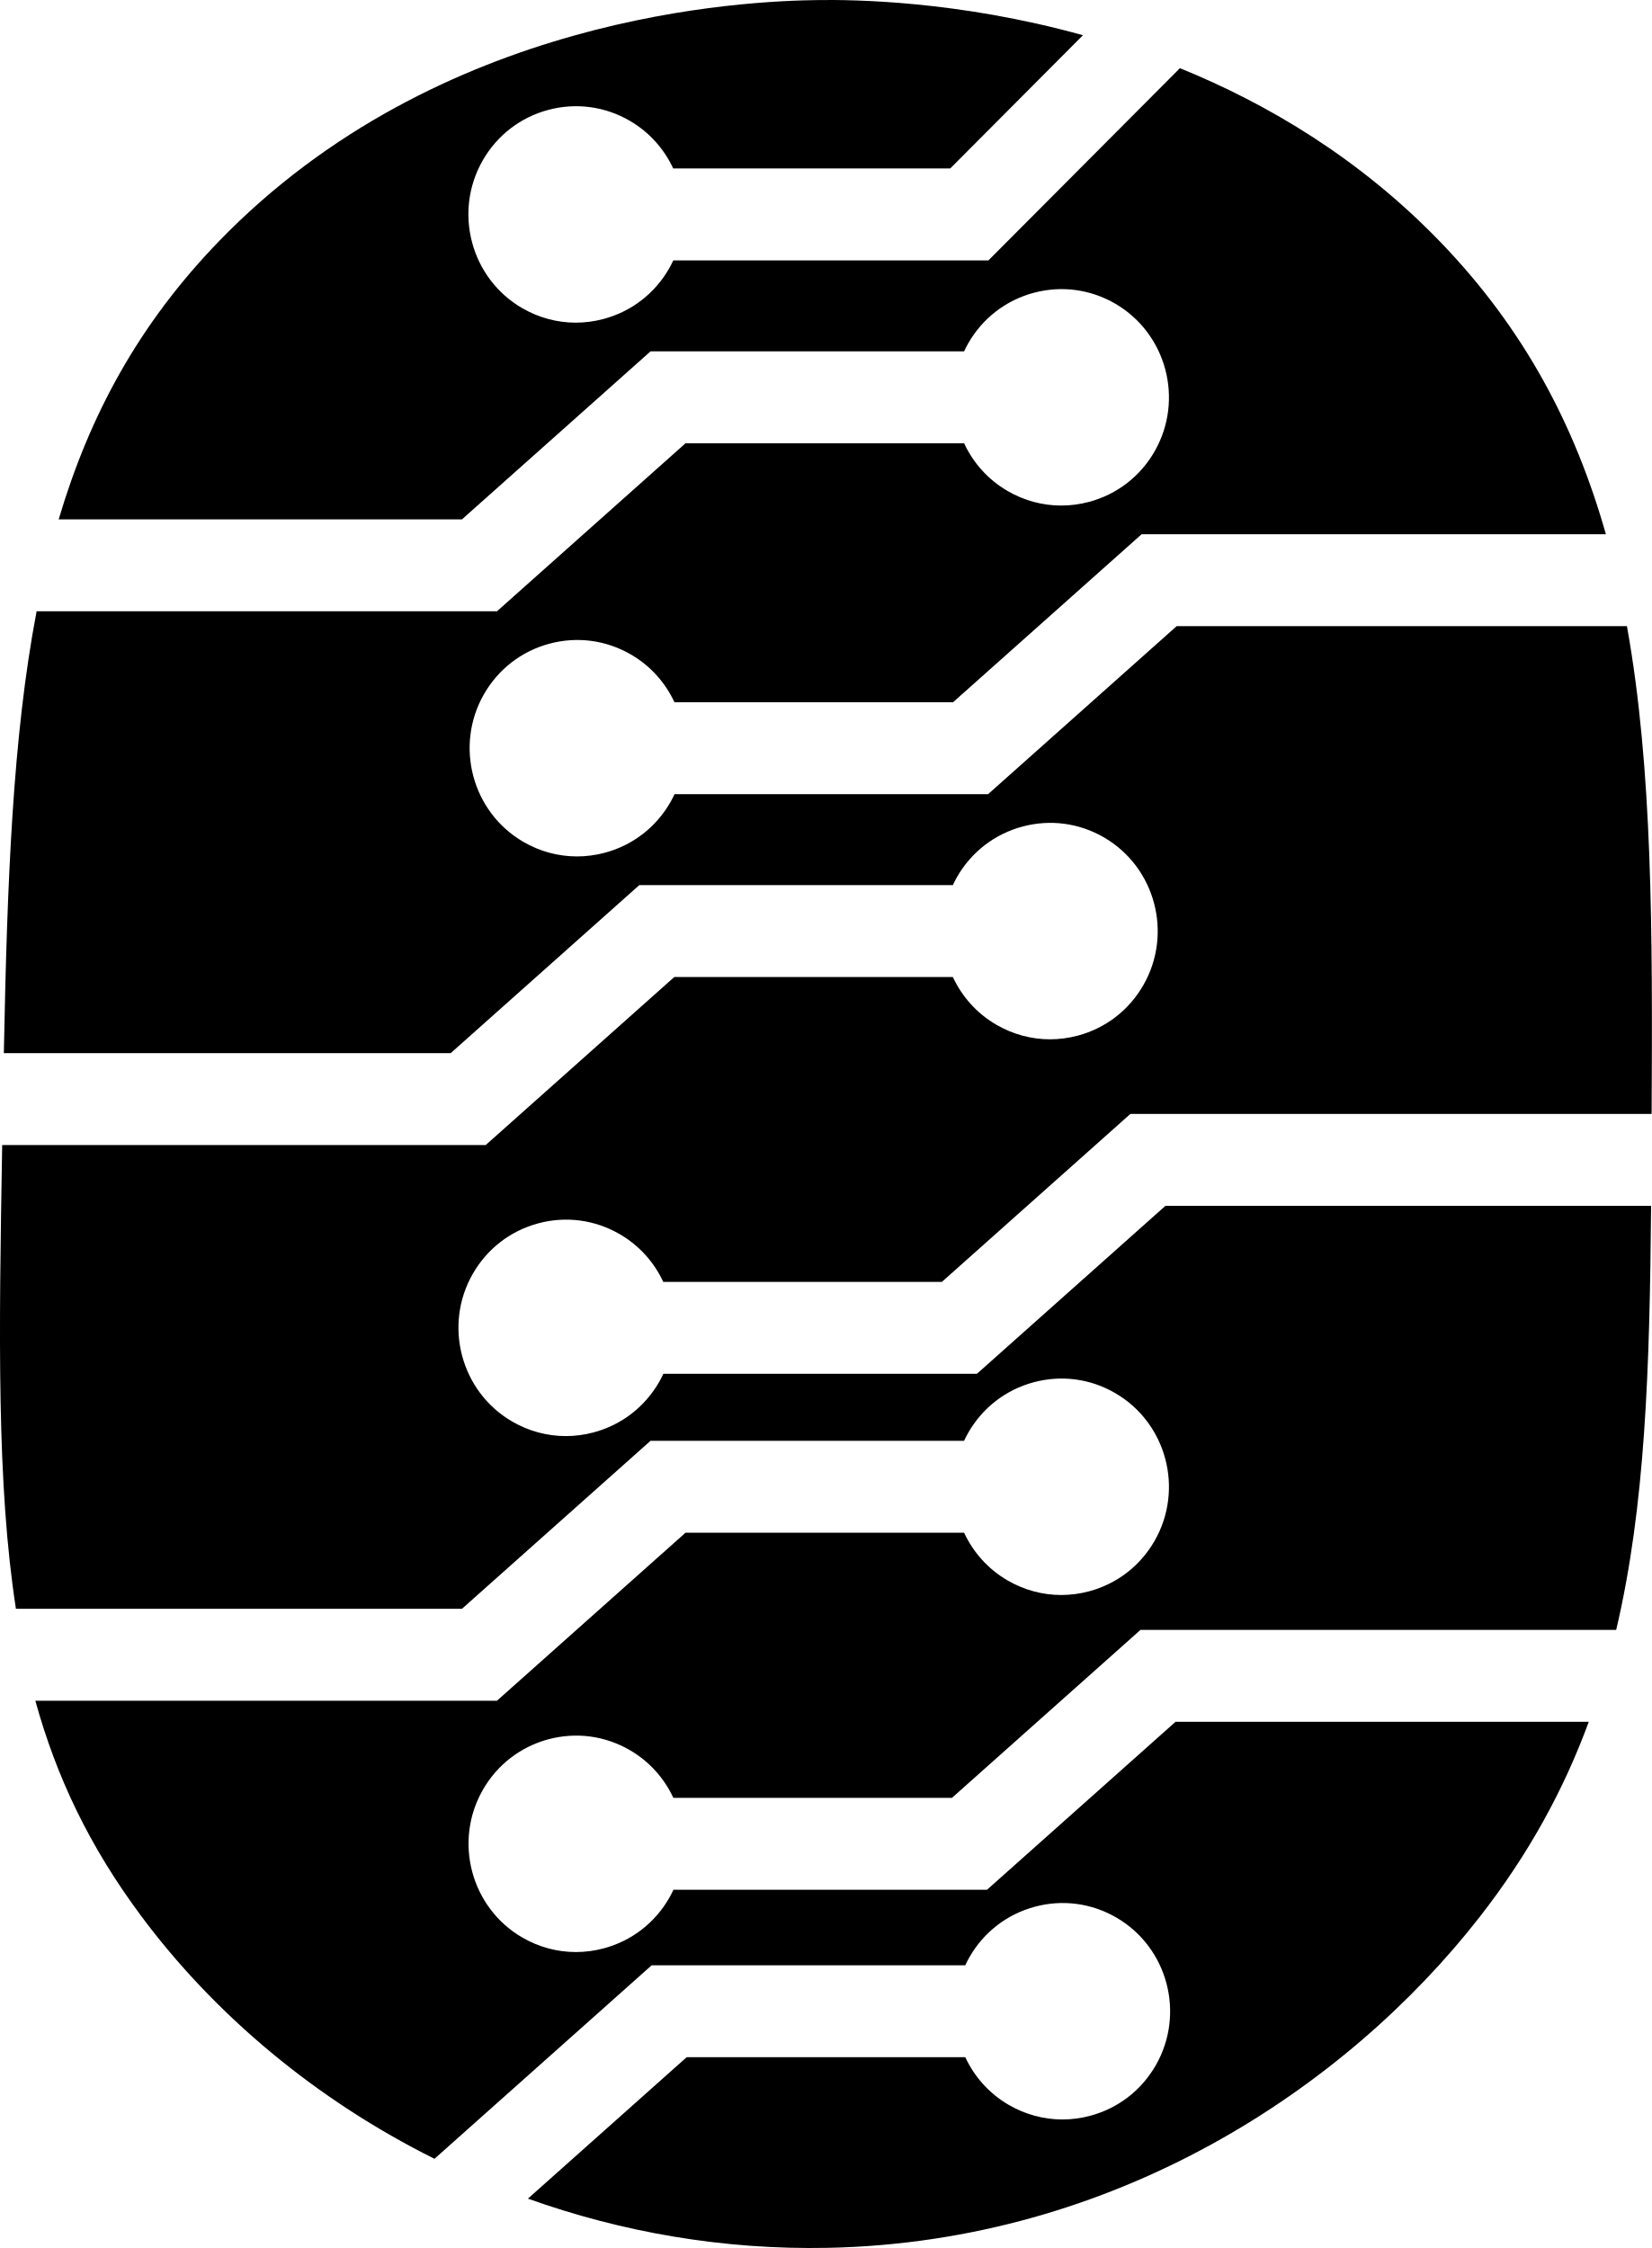
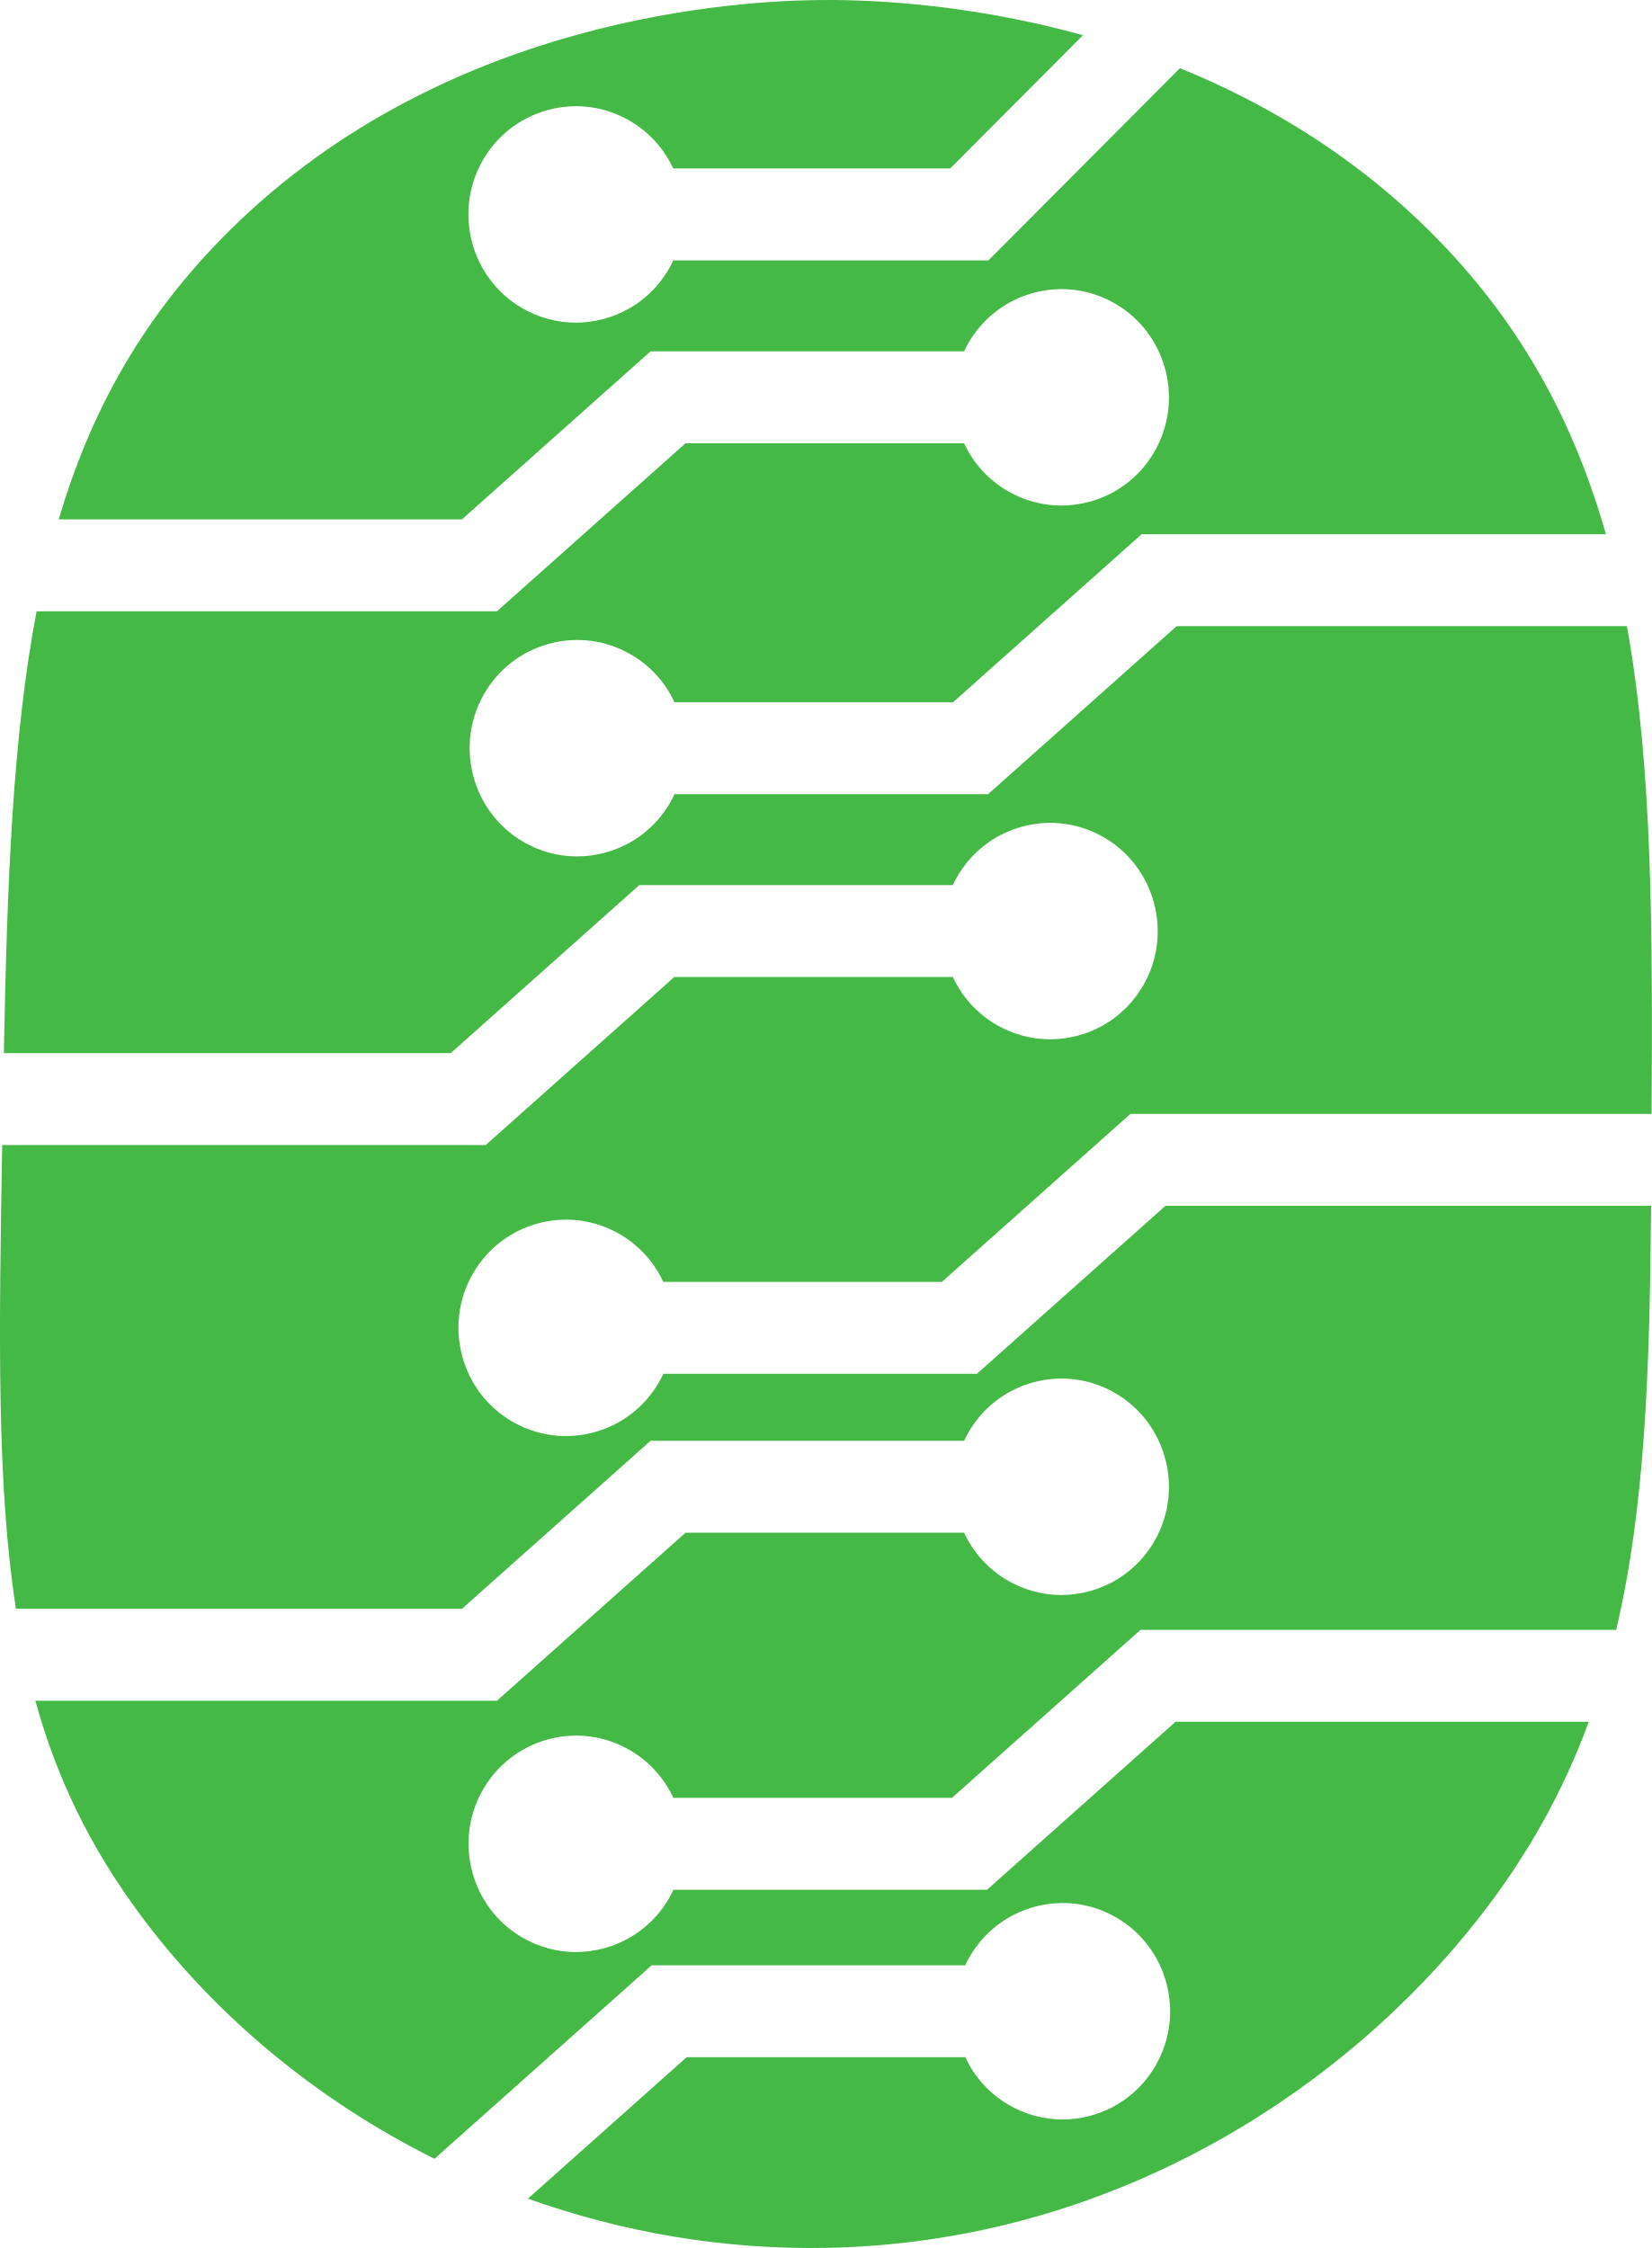
<svg xmlns="http://www.w3.org/2000/svg" id="Layer_2" viewBox="0 0 718.88 978.34">
  <g id="Layer_2-2">
-     <path d="M511.55,749.33l-82.05,73.11h-136.45c-.55,1.18-1.14,2.35-1.8,3.5-6.26,10.93-16.39,18.74-28.51,21.99-4.01,1.08-8.08,1.61-12.13,1.61-8.13,0-16.15-2.15-23.37-6.35-22.3-12.98-29.98-41.8-17.12-64.25,6.26-10.93,16.39-18.74,28.51-21.99,12.07-3.24,24.68-1.55,35.49,4.74,8.58,4.99,14.98,12.33,18.9,20.75h121.23l82.05-73.11h207c12.67-53.76,14.6-113.48,15.19-184.55h-211.33l-82.05,73.11h-136.45c-.55,1.18-1.14,2.35-1.8,3.5-6.26,10.93-16.39,18.74-28.51,21.99-4.01,1.08-8.08,1.61-12.13,1.61-8.12,0-16.14-2.15-23.37-6.35-22.3-12.98-29.98-41.8-17.12-64.25,6.26-10.93,16.39-18.74,28.51-21.99,12.07-3.24,24.68-1.55,35.49,4.74,8.58,4.99,14.98,12.33,18.9,20.75h121.23l82.05-73.11h226.81c.42-79.73,.44-150.03-10.74-212.27h-195.95l-82.05,73.11h-136.45c-.55,1.18-1.14,2.35-1.8,3.5-6.26,10.93-16.39,18.74-28.51,21.99-4.01,1.07-8.08,1.61-12.13,1.61-8.13,0-16.15-2.15-23.37-6.35-22.3-12.98-29.98-41.8-17.12-64.25,6.26-10.93,16.39-18.74,28.51-21.99,12.07-3.23,24.68-1.55,35.49,4.74,8.58,4.99,14.98,12.33,18.9,20.75h121.23l82.05-73.11h202.04c-13.39-47.24-35.57-89.45-72.16-127.33-34.92-36.15-74.82-59.9-113.2-75.51l-83.33,83.65h-137.14c-.55,1.18-1.14,2.35-1.8,3.5-6.26,10.93-16.39,18.74-28.51,21.99-4.01,1.07-8.08,1.61-12.13,1.61-8.13,0-16.14-2.15-23.37-6.35h0c-22.3-12.98-29.98-41.8-17.12-64.25,6.26-10.93,16.39-18.74,28.51-21.99,12.07-3.23,24.68-1.55,35.49,4.74,8.58,4.99,14.98,12.33,18.9,20.75h120.54l57.76-57.99C416.69,.17,370.99-.14,356.39,.02c-32.01,.37-165.37,5.89-261.29,105.16-34.64,35.85-56.09,75.34-69.56,120.85H201.03l82.05-73.11h136.45c.55-1.18,1.14-2.35,1.8-3.5,6.26-10.93,16.39-18.74,28.51-21.99,12.07-3.23,24.68-1.55,35.49,4.74,22.3,12.98,29.98,41.8,17.12,64.25-6.26,10.93-16.39,18.74-28.51,21.99-4.01,1.07-8.08,1.61-12.13,1.61-8.13,0-16.14-2.15-23.37-6.35-8.58-4.99-14.98-12.33-18.9-20.75h-121.23l-82.05,73.11H15.93C5.49,320.72,3.13,383.72,1.67,458.32H196.14l82.05-73.11h136.45c.55-1.18,1.14-2.35,1.8-3.5,6.26-10.93,16.39-18.74,28.51-21.99,12.07-3.23,24.68-1.55,35.49,4.74,22.3,12.98,29.98,41.8,17.12,64.25-6.26,10.93-16.39,18.74-28.51,21.99-4.01,1.07-8.08,1.61-12.13,1.61-8.13,0-16.14-2.15-23.37-6.35-8.58-4.99-14.98-12.33-18.9-20.75h-121.23l-82.05,73.11H.95c-1.45,83.86-2.37,147.76,5.98,201.84H201.03l82.05-73.11h136.45c.55-1.18,1.14-2.35,1.8-3.5,6.26-10.93,16.39-18.74,28.51-21.99,12.08-3.24,24.68-1.55,35.49,4.74,22.3,12.98,29.98,41.8,17.12,64.25-6.26,10.93-16.39,18.74-28.51,21.99-4.01,1.08-8.08,1.61-12.13,1.61-8.13,0-16.14-2.15-23.37-6.35-8.58-4.99-14.98-12.33-18.9-20.75h-121.23l-82.05,73.11H15.38c9.23,33.44,23.68,63.63,46.04,93.67,32.33,43.44,76.39,80.14,127.65,105.69l94.52-84.22h136.45c.55-1.18,1.14-2.35,1.8-3.5,6.26-10.93,16.39-18.74,28.51-21.99,12.07-3.24,24.68-1.55,35.49,4.74h0c22.3,12.98,29.98,41.8,17.12,64.25-6.26,10.93-16.39,18.74-28.51,21.99-4.01,1.08-8.08,1.61-12.13,1.61-8.13,0-16.14-2.15-23.37-6.35-8.58-4.99-14.98-12.33-18.9-20.75h-121.23l-69.09,61.56c40.79,14.59,84.93,22.34,130.56,21.41,125.16-2.56,225.57-69.7,283.44-143.79,21.51-27.54,36.78-55.58,47.64-85.15h-179.83Z" />
+     <path fill="#45b945" d="M511.55,749.33l-82.05,73.11h-136.45c-.55,1.18-1.14,2.35-1.8,3.5-6.26,10.93-16.39,18.74-28.51,21.99-4.01,1.08-8.08,1.61-12.13,1.61-8.13,0-16.15-2.15-23.37-6.35-22.3-12.98-29.98-41.8-17.12-64.25,6.26-10.93,16.39-18.74,28.51-21.99,12.07-3.24,24.68-1.55,35.49,4.74,8.58,4.99,14.98,12.33,18.9,20.75h121.23l82.05-73.11h207c12.67-53.76,14.6-113.48,15.19-184.55h-211.33l-82.05,73.11h-136.45c-.55,1.18-1.14,2.35-1.8,3.5-6.26,10.93-16.39,18.74-28.51,21.99-4.01,1.08-8.08,1.61-12.13,1.61-8.12,0-16.14-2.15-23.37-6.35-22.3-12.98-29.98-41.8-17.12-64.25,6.26-10.93,16.39-18.74,28.51-21.99,12.07-3.24,24.68-1.55,35.49,4.74,8.58,4.99,14.98,12.33,18.9,20.75h121.23l82.05-73.11h226.81c.42-79.73,.44-150.03-10.74-212.27h-195.95l-82.05,73.11h-136.45c-.55,1.18-1.14,2.35-1.8,3.5-6.26,10.93-16.39,18.74-28.51,21.99-4.01,1.07-8.08,1.61-12.13,1.61-8.13,0-16.15-2.15-23.37-6.35-22.3-12.98-29.98-41.8-17.12-64.25,6.26-10.93,16.39-18.74,28.51-21.99,12.07-3.23,24.68-1.55,35.49,4.74,8.58,4.99,14.98,12.33,18.9,20.75h121.23l82.05-73.11h202.04c-13.39-47.24-35.57-89.45-72.16-127.33-34.92-36.15-74.82-59.9-113.2-75.51l-83.33,83.65h-137.14c-.55,1.18-1.14,2.35-1.8,3.5-6.26,10.93-16.39,18.74-28.51,21.99-4.01,1.07-8.08,1.61-12.13,1.61-8.13,0-16.14-2.15-23.37-6.35h0c-22.3-12.98-29.98-41.8-17.12-64.25,6.26-10.93,16.39-18.74,28.51-21.99,12.07-3.23,24.68-1.55,35.49,4.74,8.58,4.99,14.98,12.33,18.9,20.75h120.54l57.76-57.99C416.69,.17,370.99-.14,356.39,.02c-32.01,.37-165.37,5.89-261.29,105.16-34.64,35.85-56.09,75.34-69.56,120.85H201.03l82.05-73.11h136.45c.55-1.18,1.14-2.35,1.8-3.5,6.26-10.93,16.39-18.74,28.51-21.99,12.07-3.23,24.68-1.55,35.49,4.74,22.3,12.98,29.98,41.8,17.12,64.25-6.26,10.93-16.39,18.74-28.51,21.99-4.01,1.07-8.08,1.61-12.13,1.61-8.13,0-16.14-2.15-23.37-6.35-8.58-4.99-14.98-12.33-18.9-20.75h-121.23l-82.05,73.11H15.93C5.49,320.72,3.13,383.72,1.67,458.32H196.14l82.05-73.11h136.45c.55-1.18,1.14-2.35,1.8-3.5,6.26-10.93,16.39-18.74,28.51-21.99,12.07-3.23,24.68-1.55,35.49,4.74,22.3,12.98,29.98,41.8,17.12,64.25-6.26,10.93-16.39,18.74-28.51,21.99-4.01,1.07-8.08,1.61-12.13,1.61-8.13,0-16.14-2.15-23.37-6.35-8.58-4.99-14.98-12.33-18.9-20.75h-121.23l-82.05,73.11H.95c-1.45,83.86-2.37,147.76,5.98,201.84H201.03l82.05-73.11h136.45c.55-1.18,1.14-2.35,1.8-3.5,6.26-10.93,16.39-18.74,28.51-21.99,12.08-3.24,24.68-1.55,35.49,4.74,22.3,12.98,29.98,41.8,17.12,64.25-6.26,10.93-16.39,18.74-28.51,21.99-4.01,1.08-8.08,1.61-12.13,1.61-8.13,0-16.14-2.15-23.37-6.35-8.58-4.99-14.98-12.33-18.9-20.75h-121.23l-82.05,73.11H15.38c9.23,33.44,23.68,63.63,46.04,93.67,32.33,43.44,76.39,80.14,127.65,105.69l94.52-84.22h136.45c.55-1.18,1.14-2.35,1.8-3.5,6.26-10.93,16.39-18.74,28.51-21.99,12.07-3.24,24.68-1.55,35.49,4.74h0c22.3,12.98,29.98,41.8,17.12,64.25-6.26,10.93-16.39,18.74-28.51,21.99-4.01,1.08-8.08,1.61-12.13,1.61-8.13,0-16.14-2.15-23.37-6.35-8.58-4.99-14.98-12.33-18.9-20.75h-121.23l-69.09,61.56c40.79,14.59,84.93,22.34,130.56,21.41,125.16-2.56,225.57-69.7,283.44-143.79,21.51-27.54,36.78-55.58,47.64-85.15h-179.83Z" />
  </g>
</svg>
